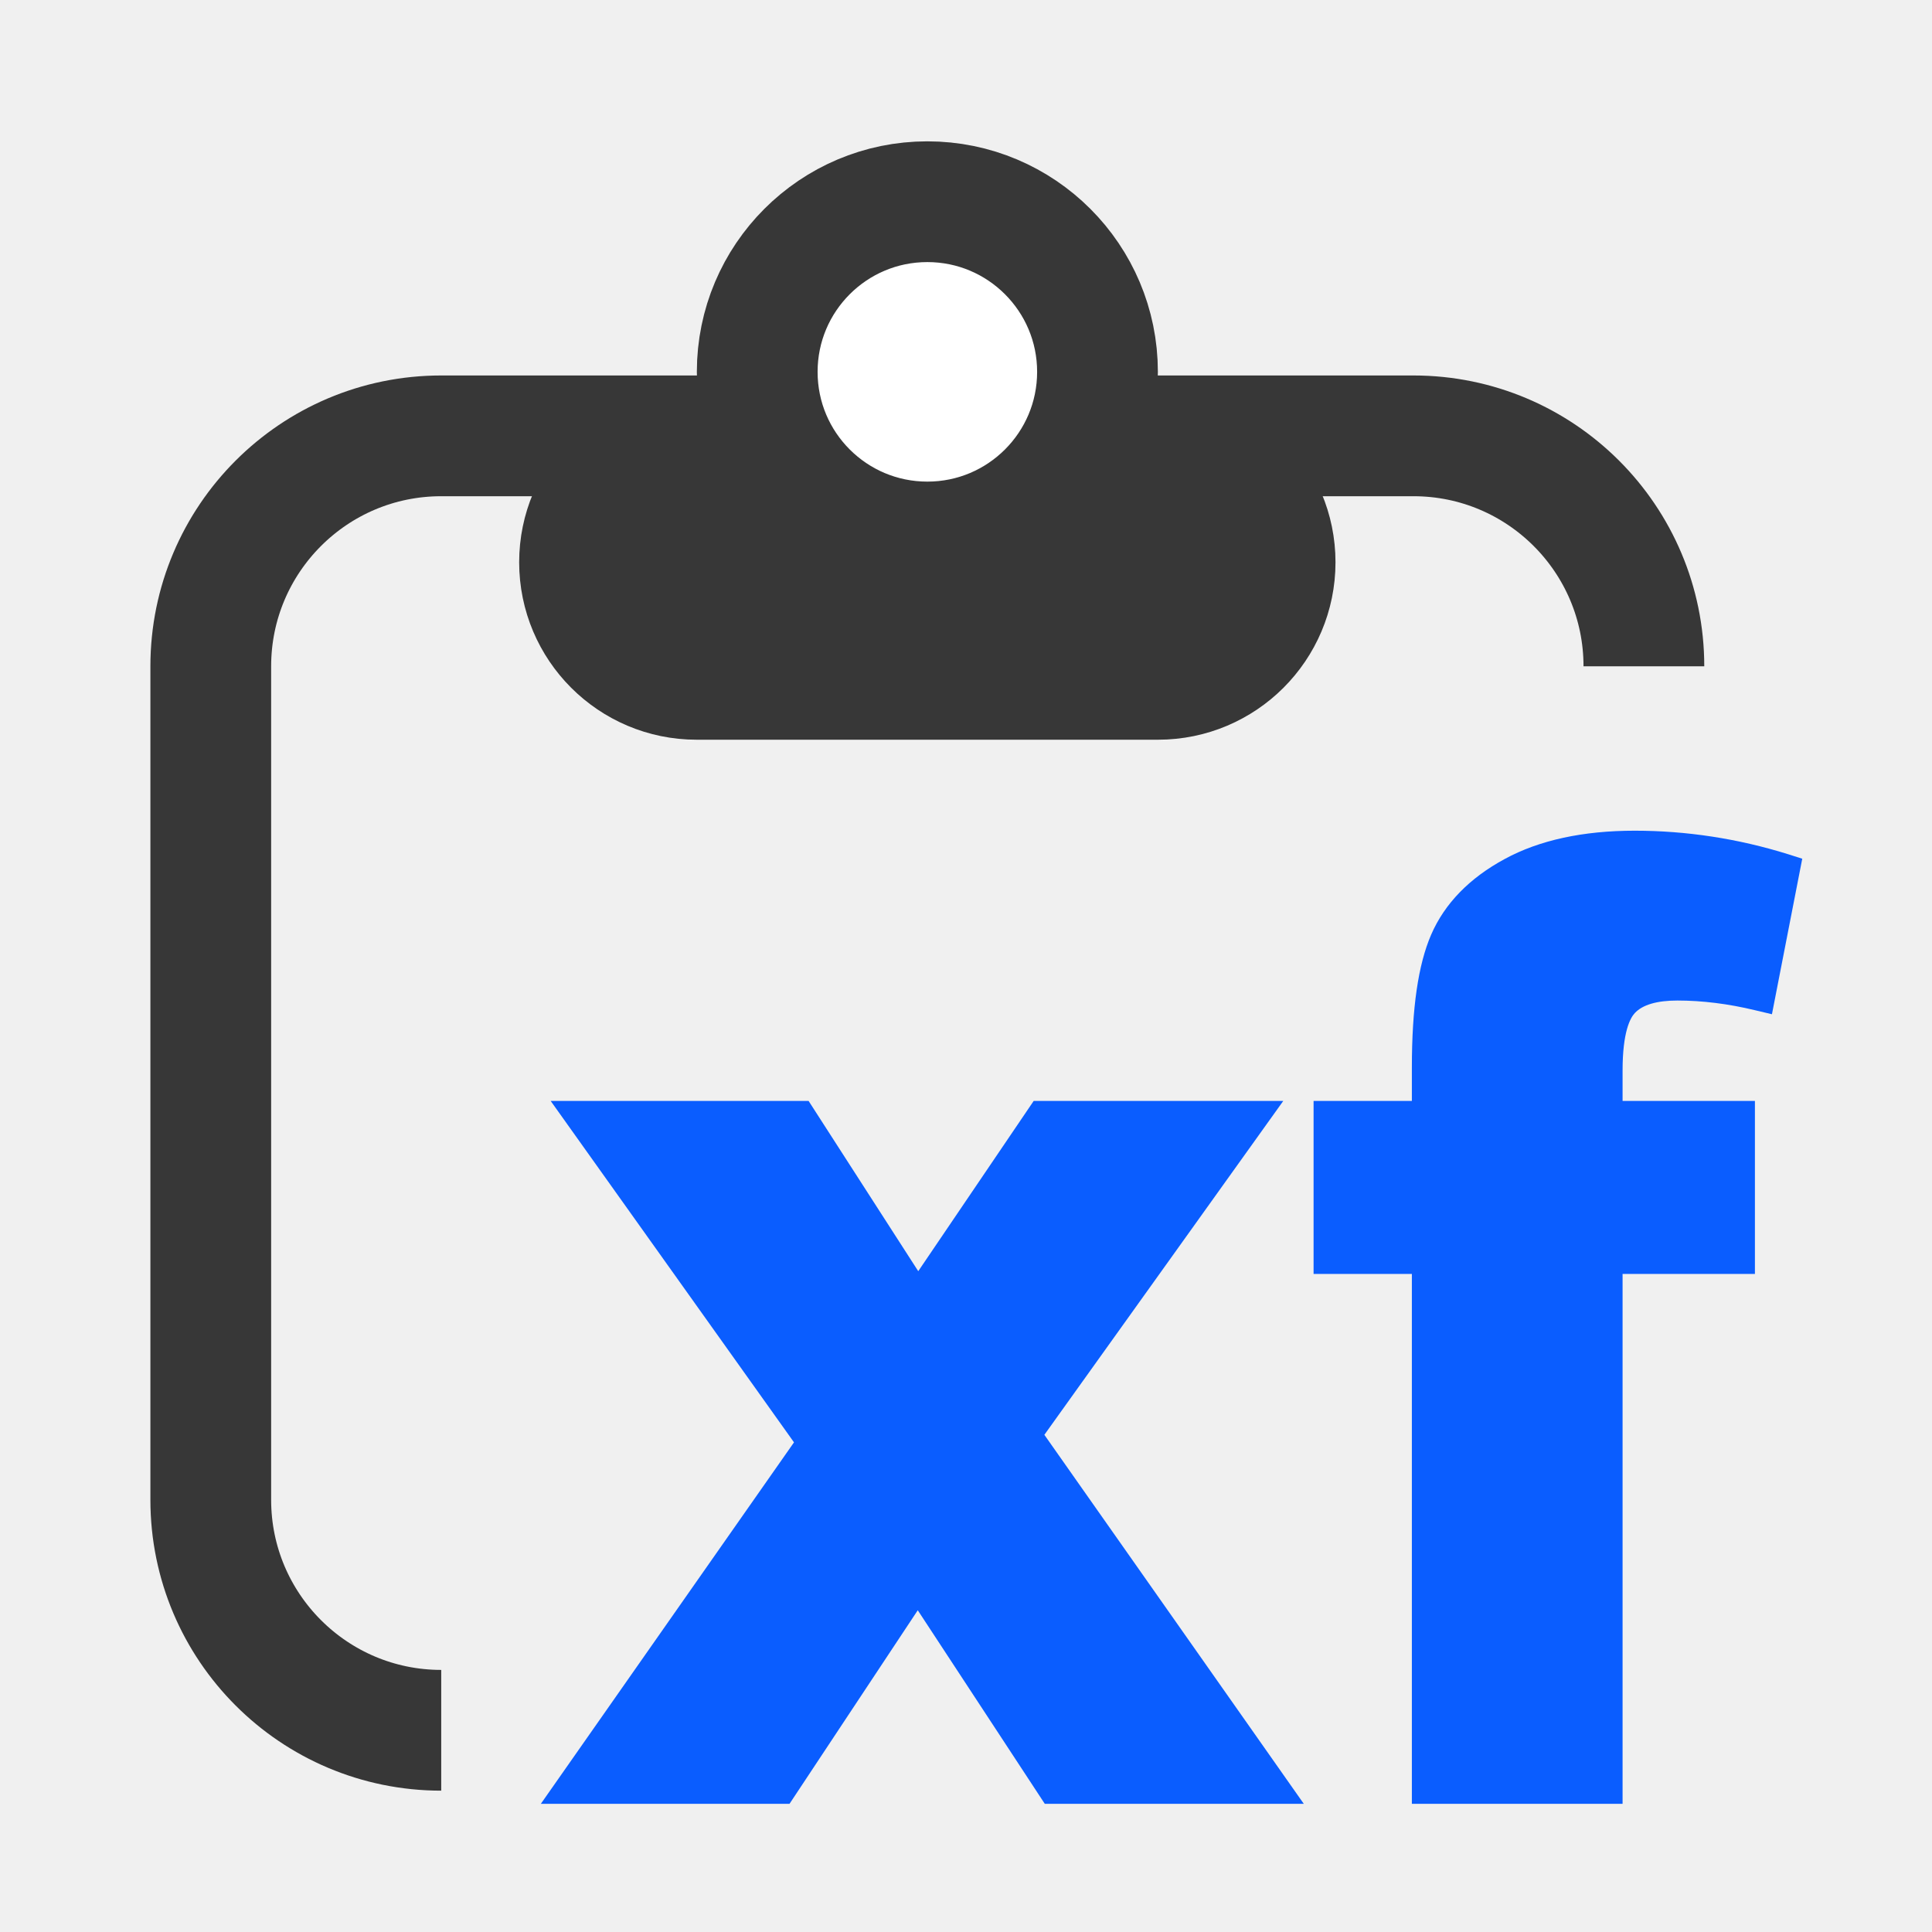
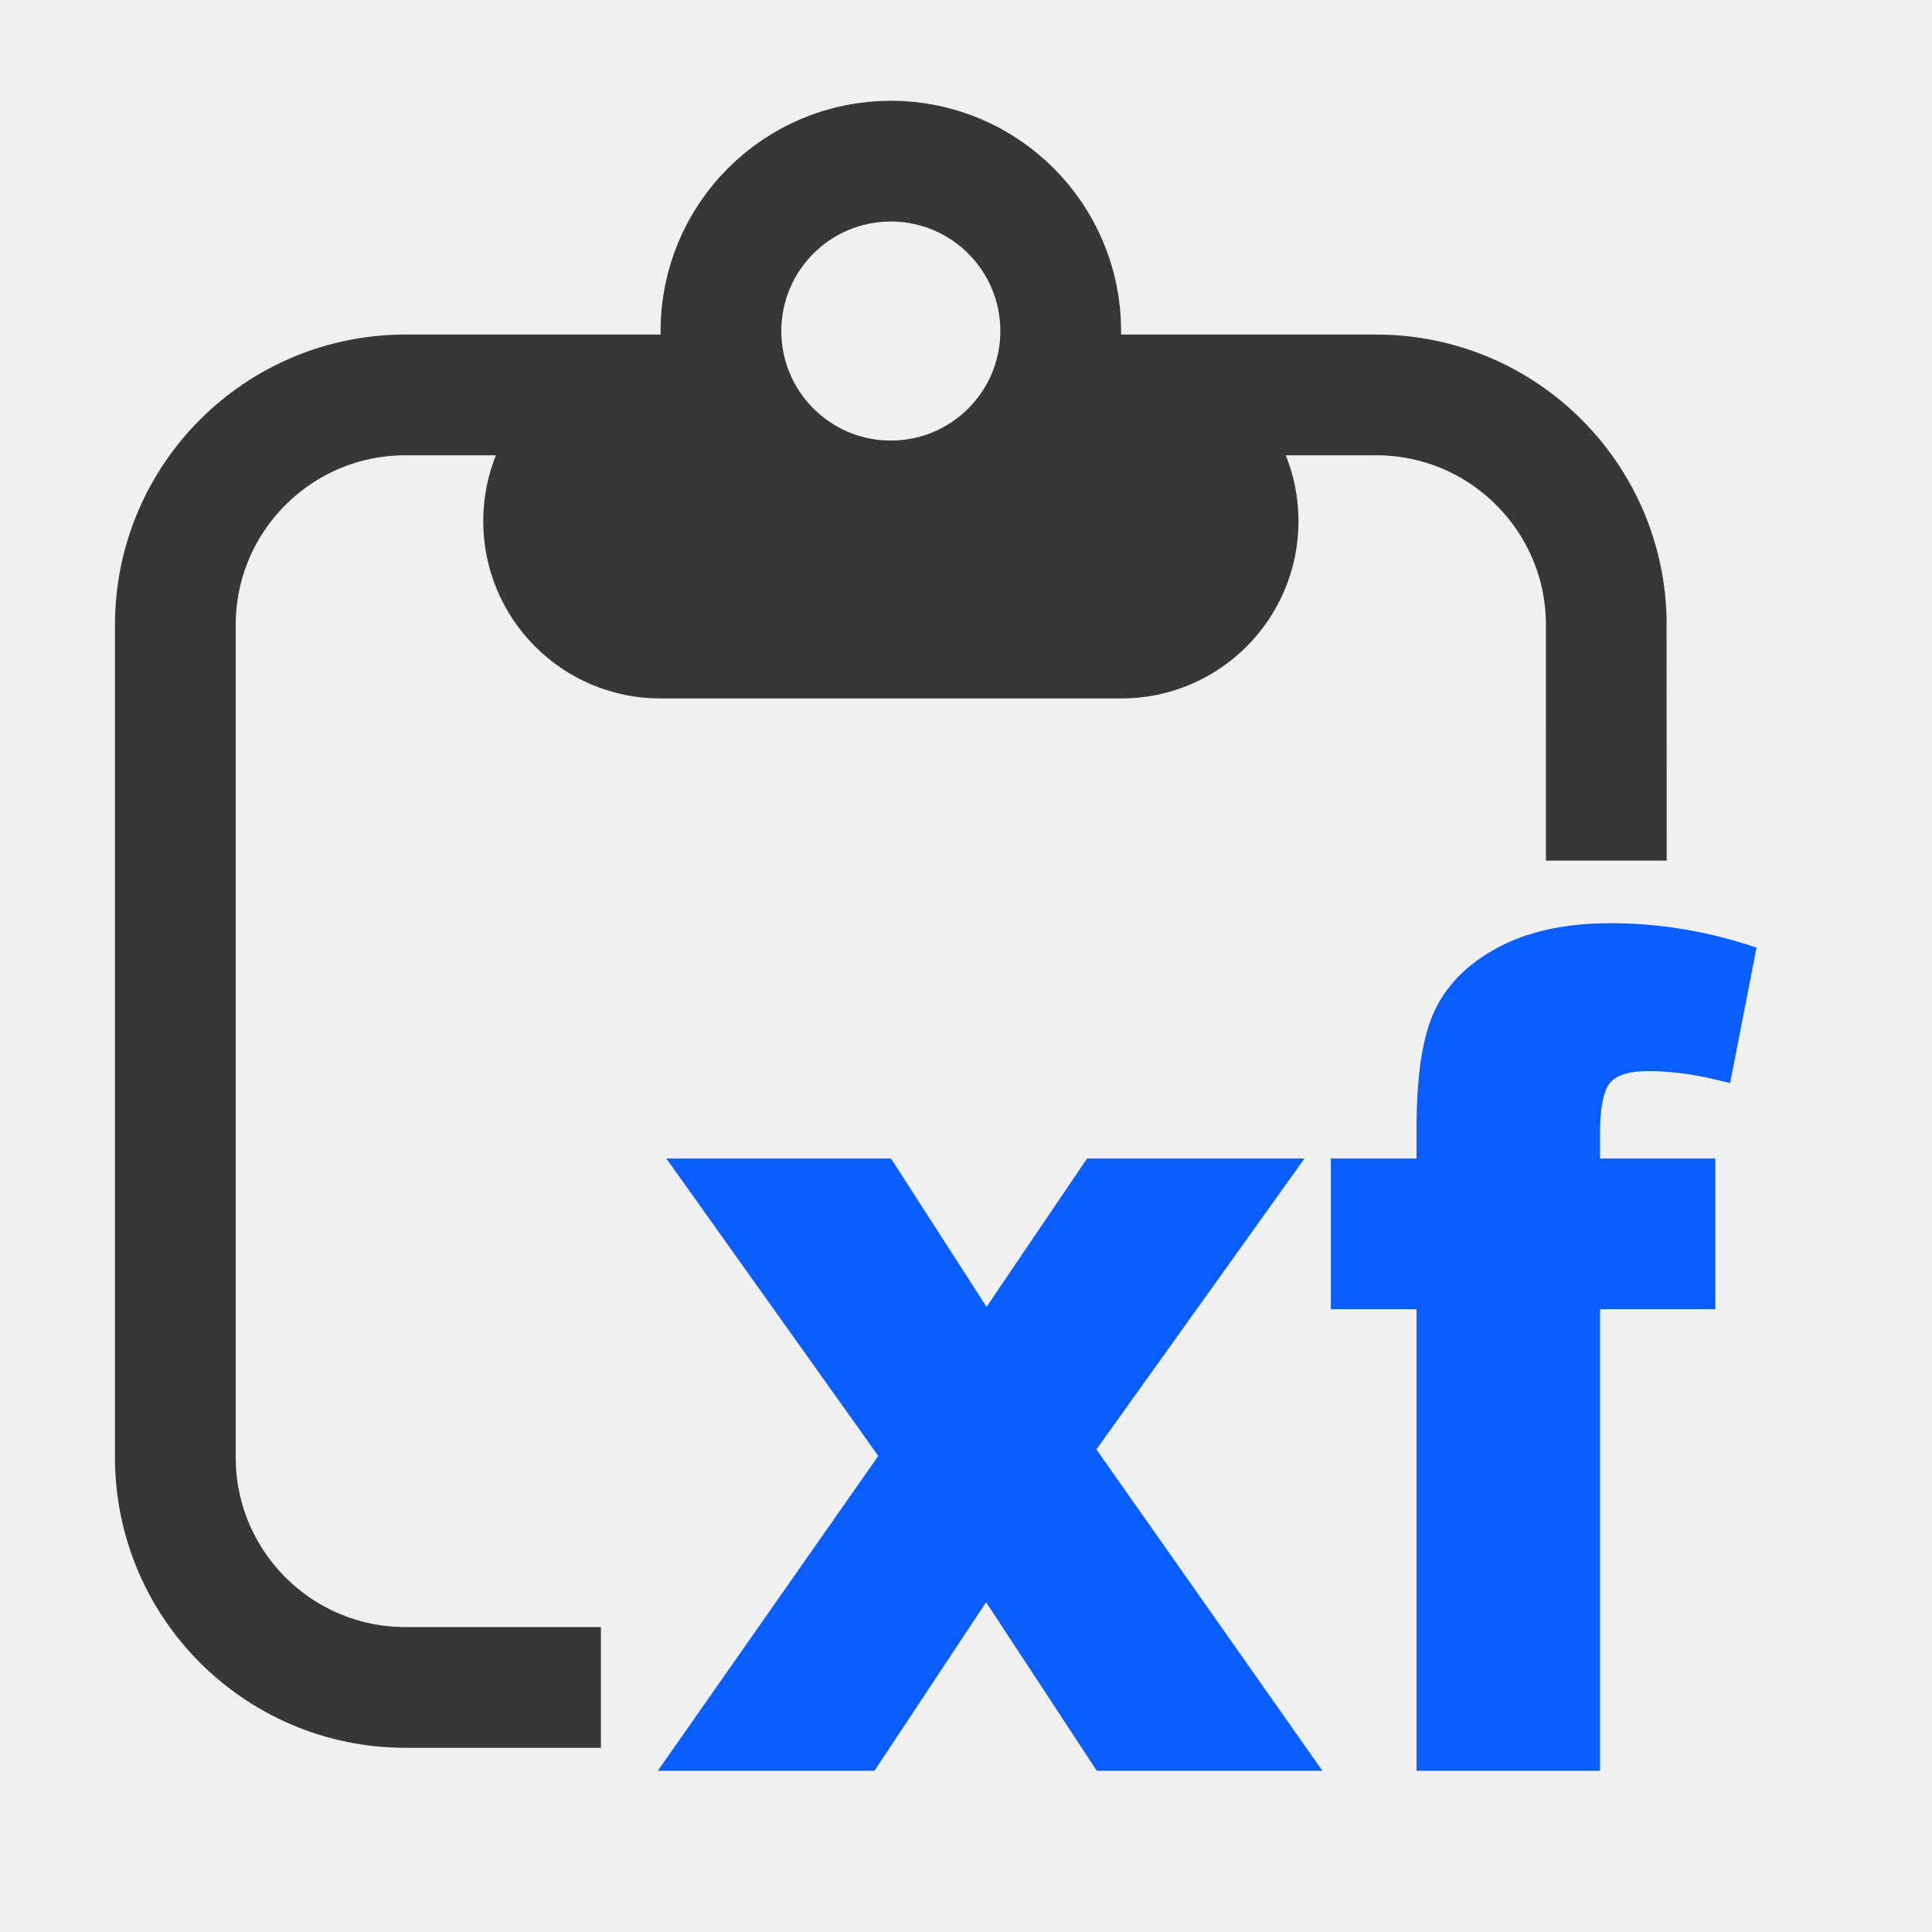
- <svg xmlns="http://www.w3.org/2000/svg" width="32" height="32" viewBox="-2.15 -2 32 32" fill="none">
+ <svg xmlns="http://www.w3.org/2000/svg" width="32" height="32" viewBox="-1.565 -1.330 32 32" fill="none">
  <g id="Content_STROKE" clip-path="url(#clip0_0_4)">
-     <path id="Vector" d="M5.158 26.659C3.05 26.659 1.341 24.95 1.341 22.842V9.036C1.341 6.928 3.05 5.219 5.158 5.219H21.261C23.369 5.219 25.078 6.928 25.078 9.036" stroke="#373737" stroke-width="2" stroke-miterlimit="10" />
-     <g id="Vector_2">
-       <path d="M17.031 5.374H9.388C8.318 5.374 7.449 6.243 7.449 7.313V7.313C7.449 8.384 8.318 9.252 9.388 9.252H17.031C18.101 9.252 18.97 8.384 18.97 7.313C18.97 6.243 18.101 5.374 17.031 5.374Z" fill="#373737" />
-       <path d="M9.388 5.374H17.031C18.101 5.374 18.97 6.243 18.97 7.313V7.313C18.97 8.384 18.101 9.252 17.031 9.252H9.388C8.318 9.252 7.449 8.384 7.449 7.313V7.313C7.449 6.243 8.318 5.374 9.388 5.374Z" stroke="#373737" stroke-width="2" stroke-miterlimit="10" />
-     </g>
-     <path id="Vector_3" d="M13.21 6.977C14.766 6.977 16.028 5.716 16.028 4.159C16.028 2.603 14.766 1.341 13.21 1.341C11.653 1.341 10.392 2.603 10.392 4.159C10.392 5.716 11.653 6.977 13.21 6.977Z" fill="white" stroke="#373737" stroke-width="2" stroke-miterlimit="10" />
+     <path id="Vector" d="M16.565 5.211H21.229C23.318 5.211 25.014 6.891 25.04 8.973C25.041 8.99 25.041 12.907 25.041 12.924" stroke="#373737" stroke-width="2" stroke-miterlimit="10" />
+     <path id="Vector_2" d="M8.388 26.619C8.38 26.619 5.134 26.619 5.126 26.619C3.033 26.606 1.339 24.905 1.339 22.808V9.022C1.339 6.917 3.046 5.211 5.151 5.211H9.908" stroke="#373737" stroke-width="2" stroke-miterlimit="10" />
+     <path id="Vector_3" d="M17.006 9.239H9.375C8.305 9.239 7.439 8.372 7.439 7.303C7.439 6.233 8.305 5.367 9.375 5.367C9.375 5.367 9.441 5.367 10.259 5.367C10.259 8.541 16.039 8.519 16.039 5.367C16.696 5.367 17.006 5.367 17.006 5.367C18.075 5.367 18.942 6.233 18.942 7.303C18.942 8.372 18.075 9.239 17.006 9.239Z" fill="#373737" stroke="#373737" stroke-width="2" stroke-miterlimit="10" />
+     <path id="Vector_4" d="M13.19 6.967C14.744 6.967 16.004 5.707 16.004 4.153C16.004 2.599 14.744 1.339 13.19 1.339C11.636 1.339 10.376 2.599 10.376 4.153C10.376 5.707 11.636 6.967 13.19 6.967Z" stroke="#373737" stroke-width="2" stroke-miterlimit="10" />
    <g id="Group">
-       <path id="Vector_4" d="M15.155 27.877L13.051 24.671L10.927 27.877H6.808L11.001 21.89L6.971 16.235H11.243L13.059 19.055L14.971 16.235H19.105L15.148 21.765L19.445 27.877H15.155Z" fill="#0A5DFF" />
-       <path id="Vector_5" d="M27.199 14.799L26.917 14.732C26.473 14.625 26.041 14.572 25.634 14.572C25.294 14.572 25.055 14.642 24.927 14.78C24.851 14.862 24.725 15.092 24.725 15.732V16.235H26.917V19.1H24.725V27.877H21.235V19.1H19.607V16.235H21.235V15.68C21.235 14.698 21.339 13.98 21.554 13.482C21.777 12.967 22.187 12.544 22.774 12.227C23.345 11.916 24.07 11.759 24.926 11.759C25.784 11.759 26.637 11.89 27.462 12.147L27.701 12.223L27.199 14.799Z" fill="#0A5DFF" />
+       <path id="Vector_5" d="M16.601 28L14.768 25.208L12.918 28H9.33L12.982 22.785L9.472 17.859H13.193L14.775 20.316L16.44 17.859H20.041L16.595 22.677L20.338 28H16.601Z" fill="#0A5DFF" />
+       <path id="Vector_6" d="M27.091 16.609L26.846 16.55C26.459 16.457 26.082 16.411 25.729 16.411C25.432 16.411 25.224 16.472 25.113 16.592C25.046 16.663 24.937 16.864 24.937 17.421V17.859H26.846V20.355H24.937V28H21.897V20.355H20.478V17.859H21.897V17.376C21.897 16.52 21.987 15.895 22.174 15.462C22.368 15.012 22.726 14.644 23.237 14.368C23.735 14.098 24.366 13.961 25.112 13.961C25.859 13.961 26.602 14.075 27.32 14.299L27.529 14.364L27.091 16.609Z" fill="#0A5DFF" />
    </g>
  </g>
  <defs>
    <clipPath id="clip0_0_4">
-       <rect width="27.701" height="28" fill="white" />
+       <rect width="27.529" height="28" fill="white" />
    </clipPath>
  </defs>
</svg>
